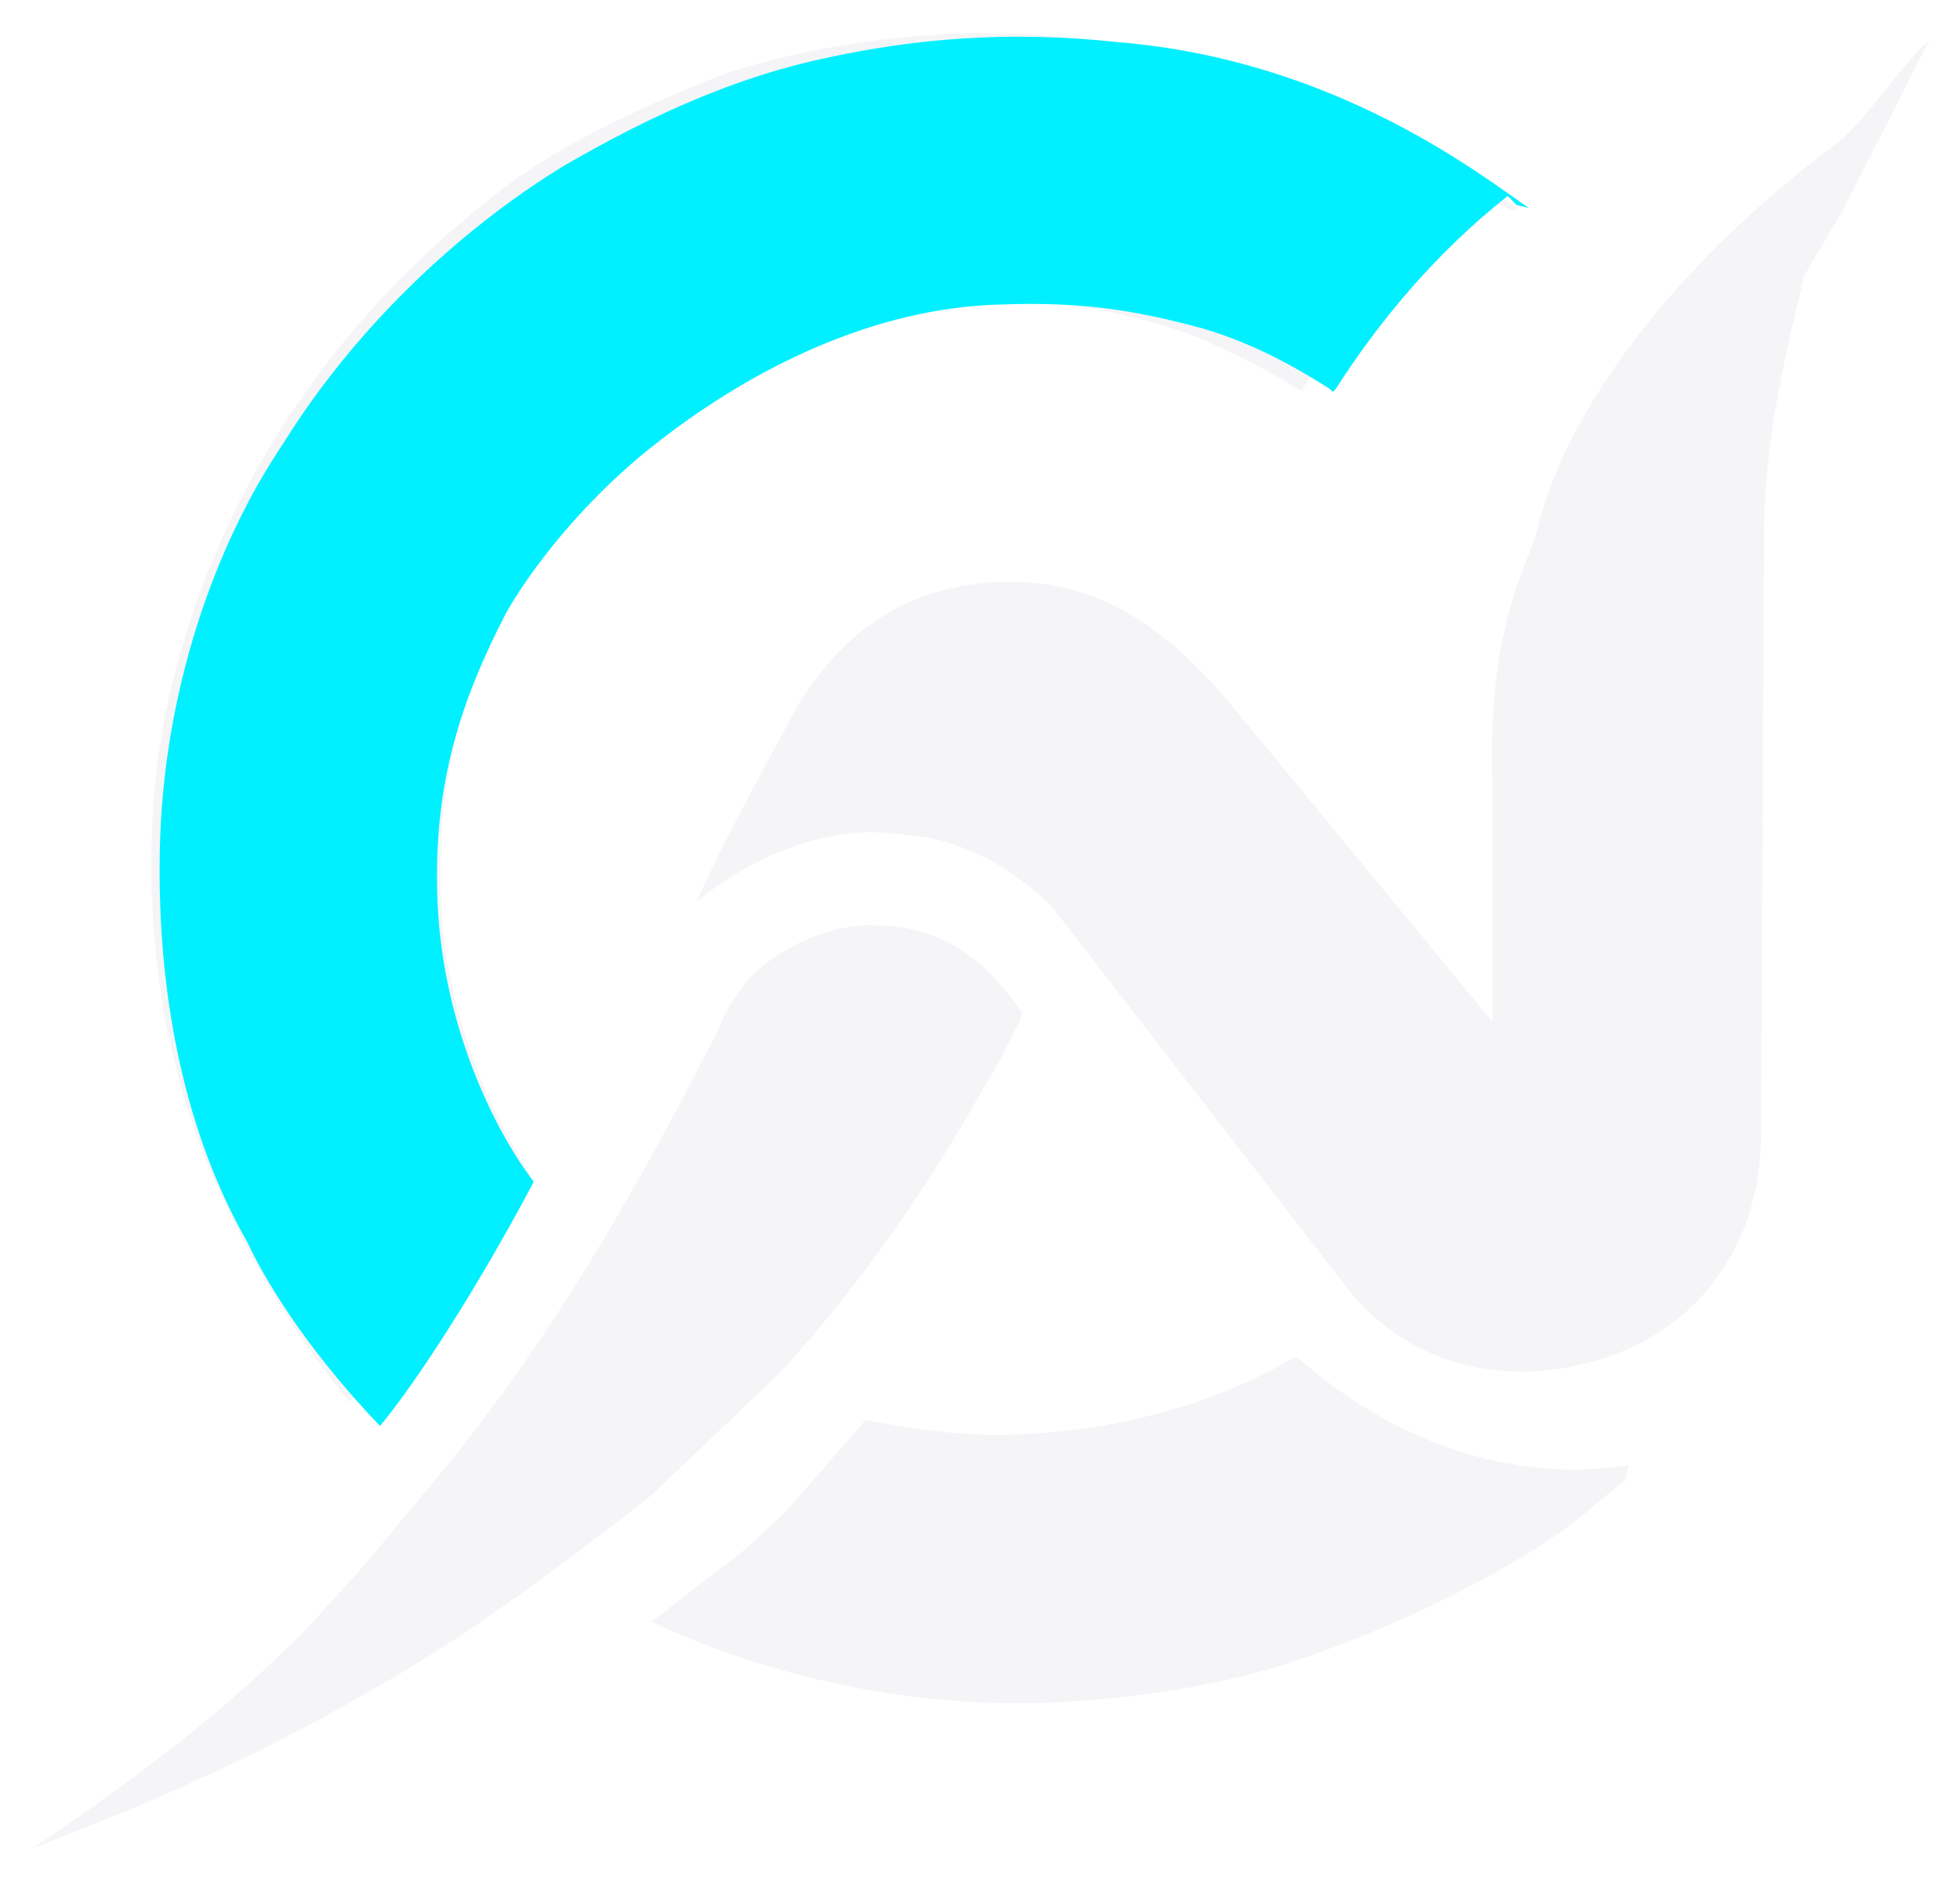
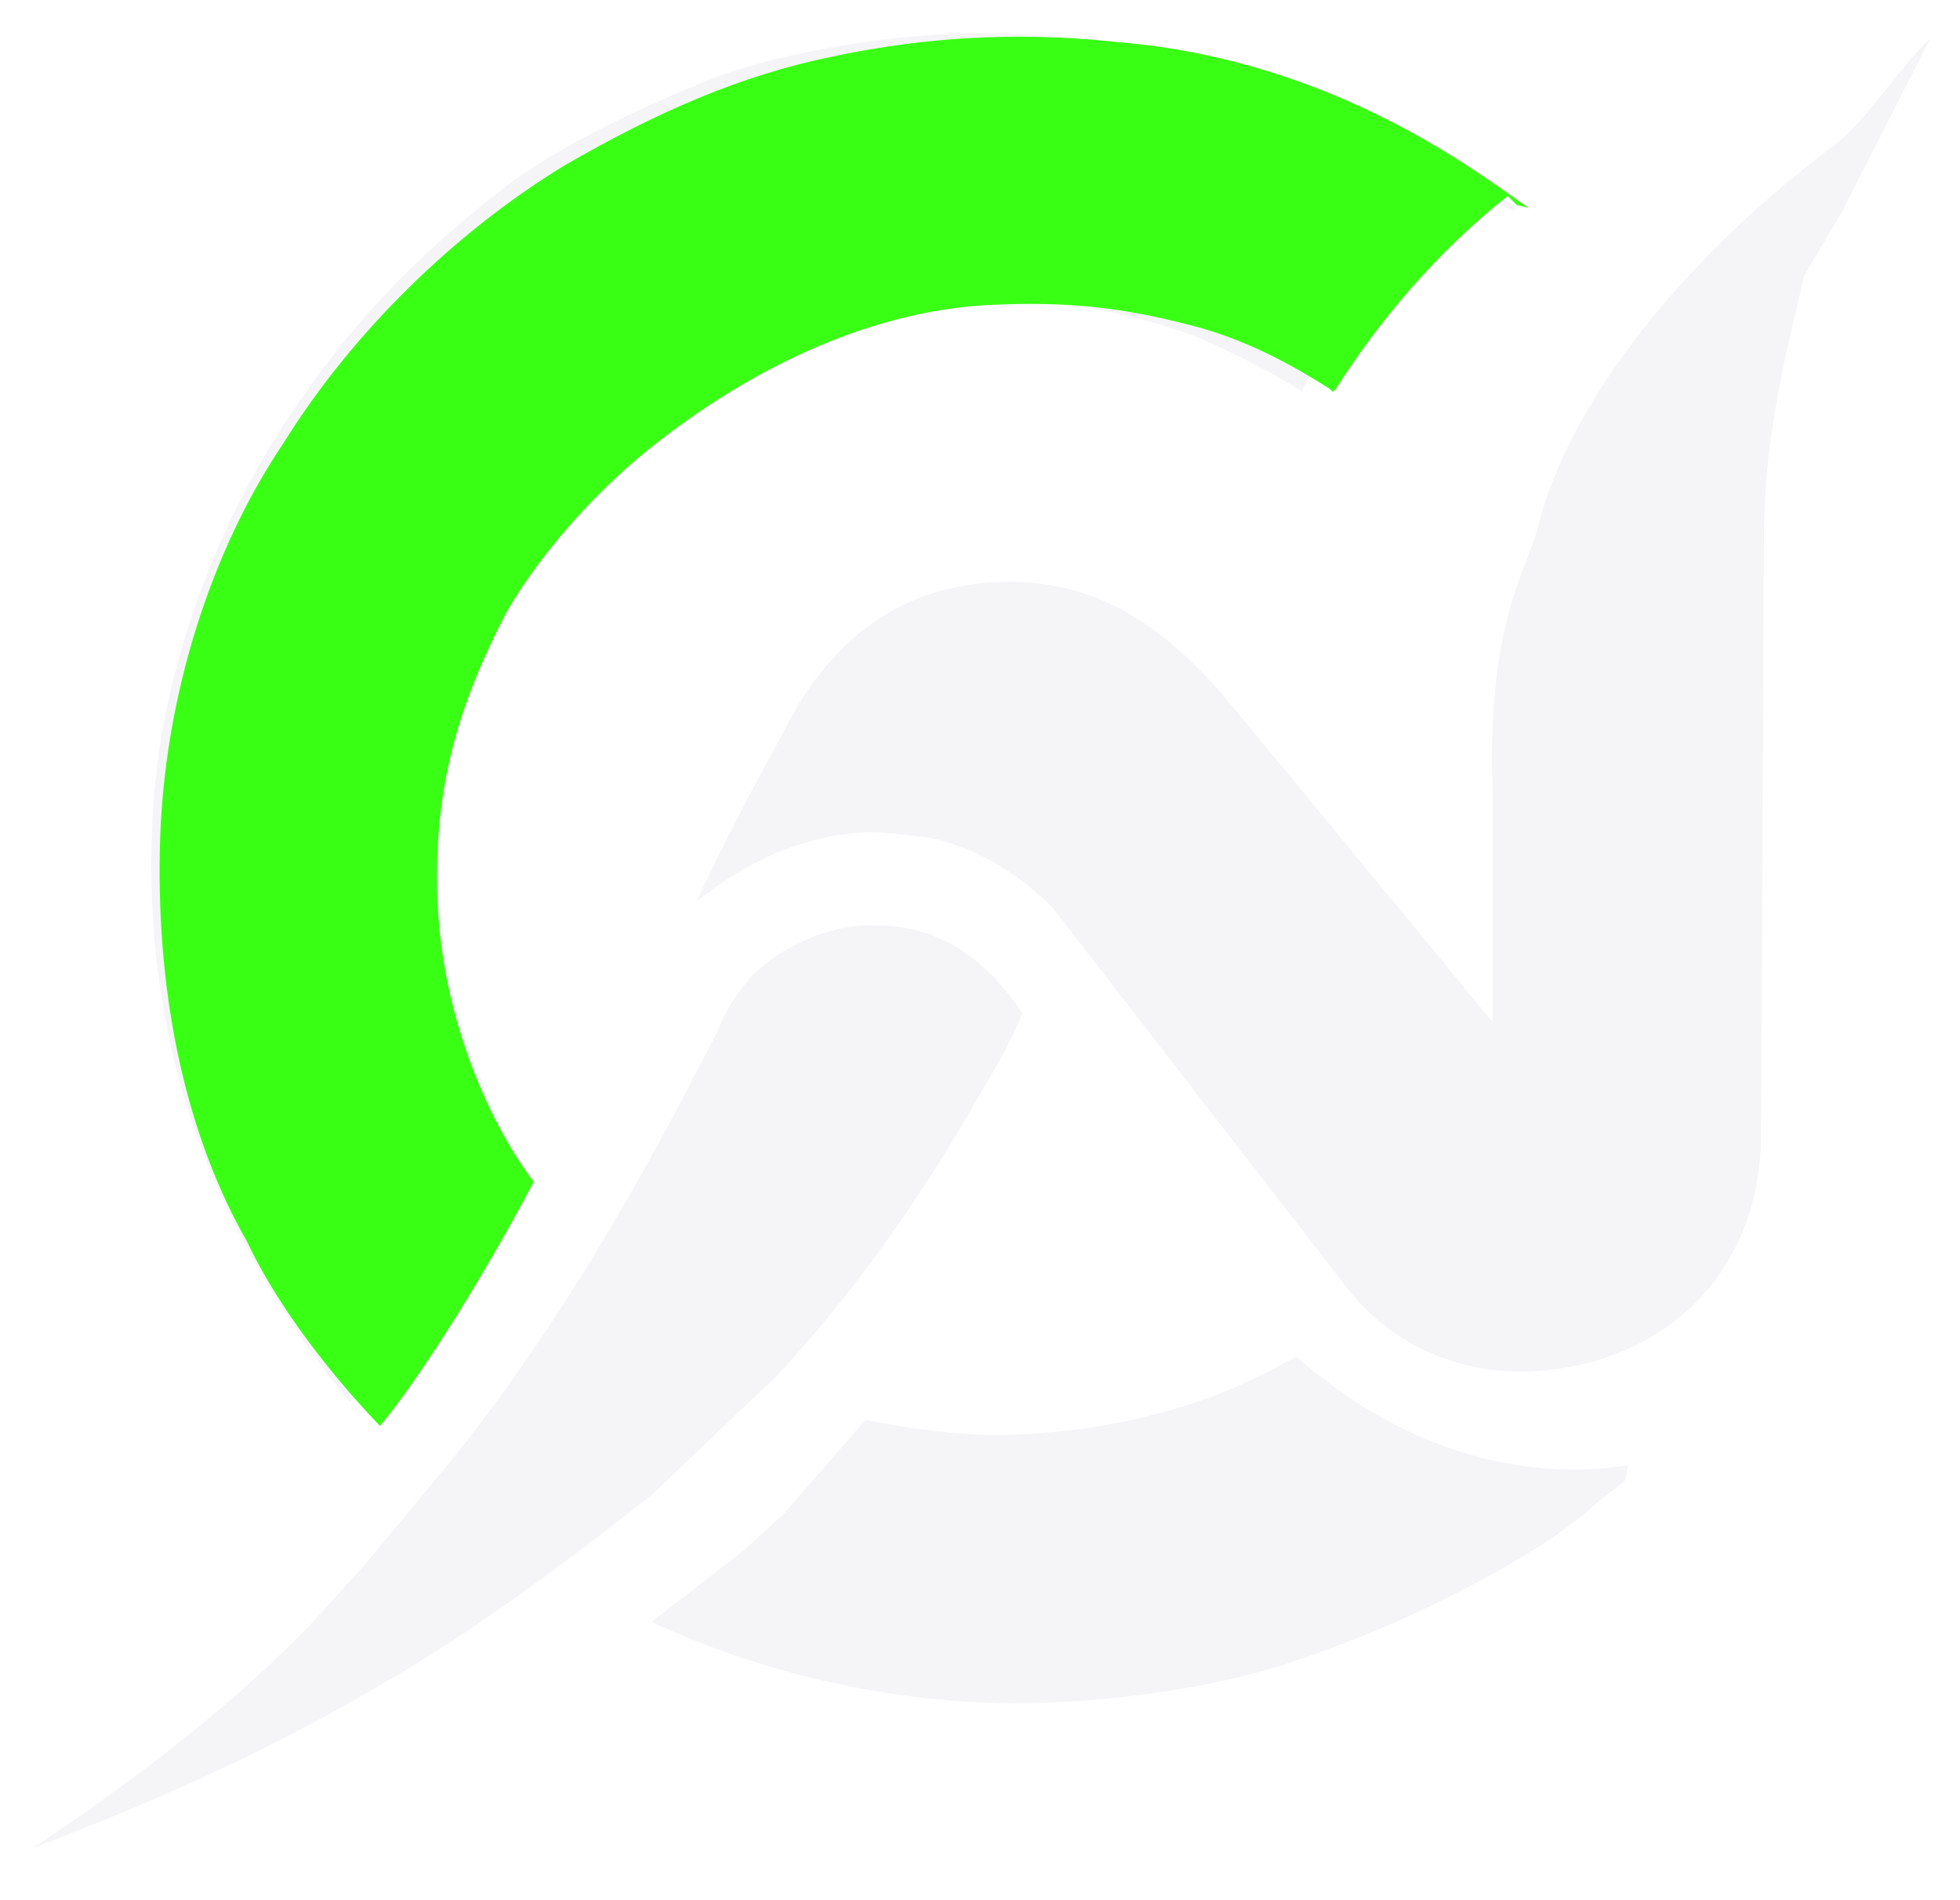
<svg xmlns="http://www.w3.org/2000/svg" viewBox="14 9.7 65 63" role="img" aria-label="Collins">
  <style type="text/css">
-     .cls-0 { fill: #00f0ff; }
+     .cls-0 { fill: #39ff14; }
    .cls-1 { fill: #f5f5f7; }
  </style>
  <path class="cls-1" d="m68 58.3c-2.4 0.4-6.7 0.2-11-3.6l-0.2 0.1c-2.1 1.2-5.2 2.4-9.6 2.5-1.5 0-3-0.2-4.5-0.5l-1.3 1.5-1.4 1.6-1.3 1.2-3.1 2.4c3 1.4 7.3 2.7 12.2 2.7h0.4c3.6-0.1 6.9-0.7 9.3-1.6 3.5-1.2 7.7-3.4 9.4-5l1-0.8 0.1-0.5z" />
  <path class="cls-1" d="m31.8 49c-1-1.5-3.3-5.4-3.2-10.6 0-1.8 0.3-3.4 0.8-5.4 0.8-2.2 1.7-4 2.6-5.1 3.8-5.1 8.9-8 14.4-8.2 2.6-0.1 4.8 0.3 7.1 1.1 1.2 0.5 2.6 1.2 3.7 1.9v-0.1c0.9-1.5 2.3-3.2 5.7-6.4l1.1 0.4 0.2 0.1 0.1-0.1c-1.5-1.1-6.8-5-15.3-5.7-1.2-0.1-2.1-0.1-3-0.1-2.8 0.1-5.8 0.6-8.1 1.4-2.3 0.9-5.4 2.3-7.4 3.9-2.7 2.1-5 4.5-6.9 7.4-1.9 2.8-4.1 7.5-4.5 12.7-0.4 5.4 0.7 10.1 2.5 13.7 0.2 0.5 1.8 3.7 4 6.3l1.9-2.2c0.2-0.4 2.7-4.1 4.1-5.3l0.2 0.3z" />
  <path class="cls-1" d="m75.1 14.3-0.9 0.7c-4.5 3.5-8.2 8.1-9.2 12.2-0.4 1.5-1.7 3.2-1.5 8.8v7.7-0.1l-8.9-10.8c-1.6-1.8-3.7-3.8-7.1-3.8s-5.6 1.7-7.1 4.2c-0.9 1.7-2 3.6-3.3 6.4l0.4-0.3c1.2-0.9 3-1.9 5.3-2 0.6 0 1.3 0.1 2.1 0.2 1.7 0.4 3 1.3 4 2.3l9.6 12.4c1.3 1.8 3.4 3 6 3 4.4-0.1 7.8-3 7.9-7.7l0.1-20c0-3 0.6-5.6 1.3-8.5v-0.1l1.3-2.2 2.9-5.7c-0.9 0.8-1.9 2.4-2.9 3.3z" />
  <path class="cls-1" d="m37.8 43.9c-0.9 1.7-4.2 8.5-8.8 14.2l-2.9 3.5-2 2.2c-2.8 2.8-5.6 4.9-9 7.2 4.7-1.8 8.1-3.4 11.5-5.4 2.3-1.3 5.2-3.3 9-6.3l4.2-4c2.5-2.7 4.5-5.6 6-8.1l1.4-2.4 0.6-1.2 0.1-0.3c-1-1.5-2.5-2.9-4.8-2.9-1.2-0.1-3 0.5-4.2 1.7-0.4 0.5-0.8 1-1.1 1.8z" />
  <path class="cls-0" d="m64.7 16.6c-1.6-1.1-6.4-4.9-13.6-5.5-3.7-0.4-6.8-0.1-9.6 0.5-2.9 0.6-5.7 1.8-8.8 3.6-3.6 2.2-7 5.5-9.3 9.2-2.3 3.4-4 8.3-4.1 13.5-0.1 5 0.9 9.5 2.9 13 0.8 1.7 2.3 3.9 4.4 6.1 1.1-1.3 3.2-4.5 5.1-8.1-1.3-1.7-3.1-5.3-3.2-9.6-0.1-3.7 0.8-6.4 2.3-9.3 1.1-1.9 3-4.1 5.1-5.7 3.1-2.4 7.1-4.4 11.3-4.5 2.7-0.1 4.5 0.2 6.7 0.8 1.7 0.5 3.1 1.3 4.2 2l0.1 0.1 0.1-0.1c1.4-2.2 3.3-4.5 5.7-6.4l0.3 0.3 0.4 0.1z" />
</svg>
